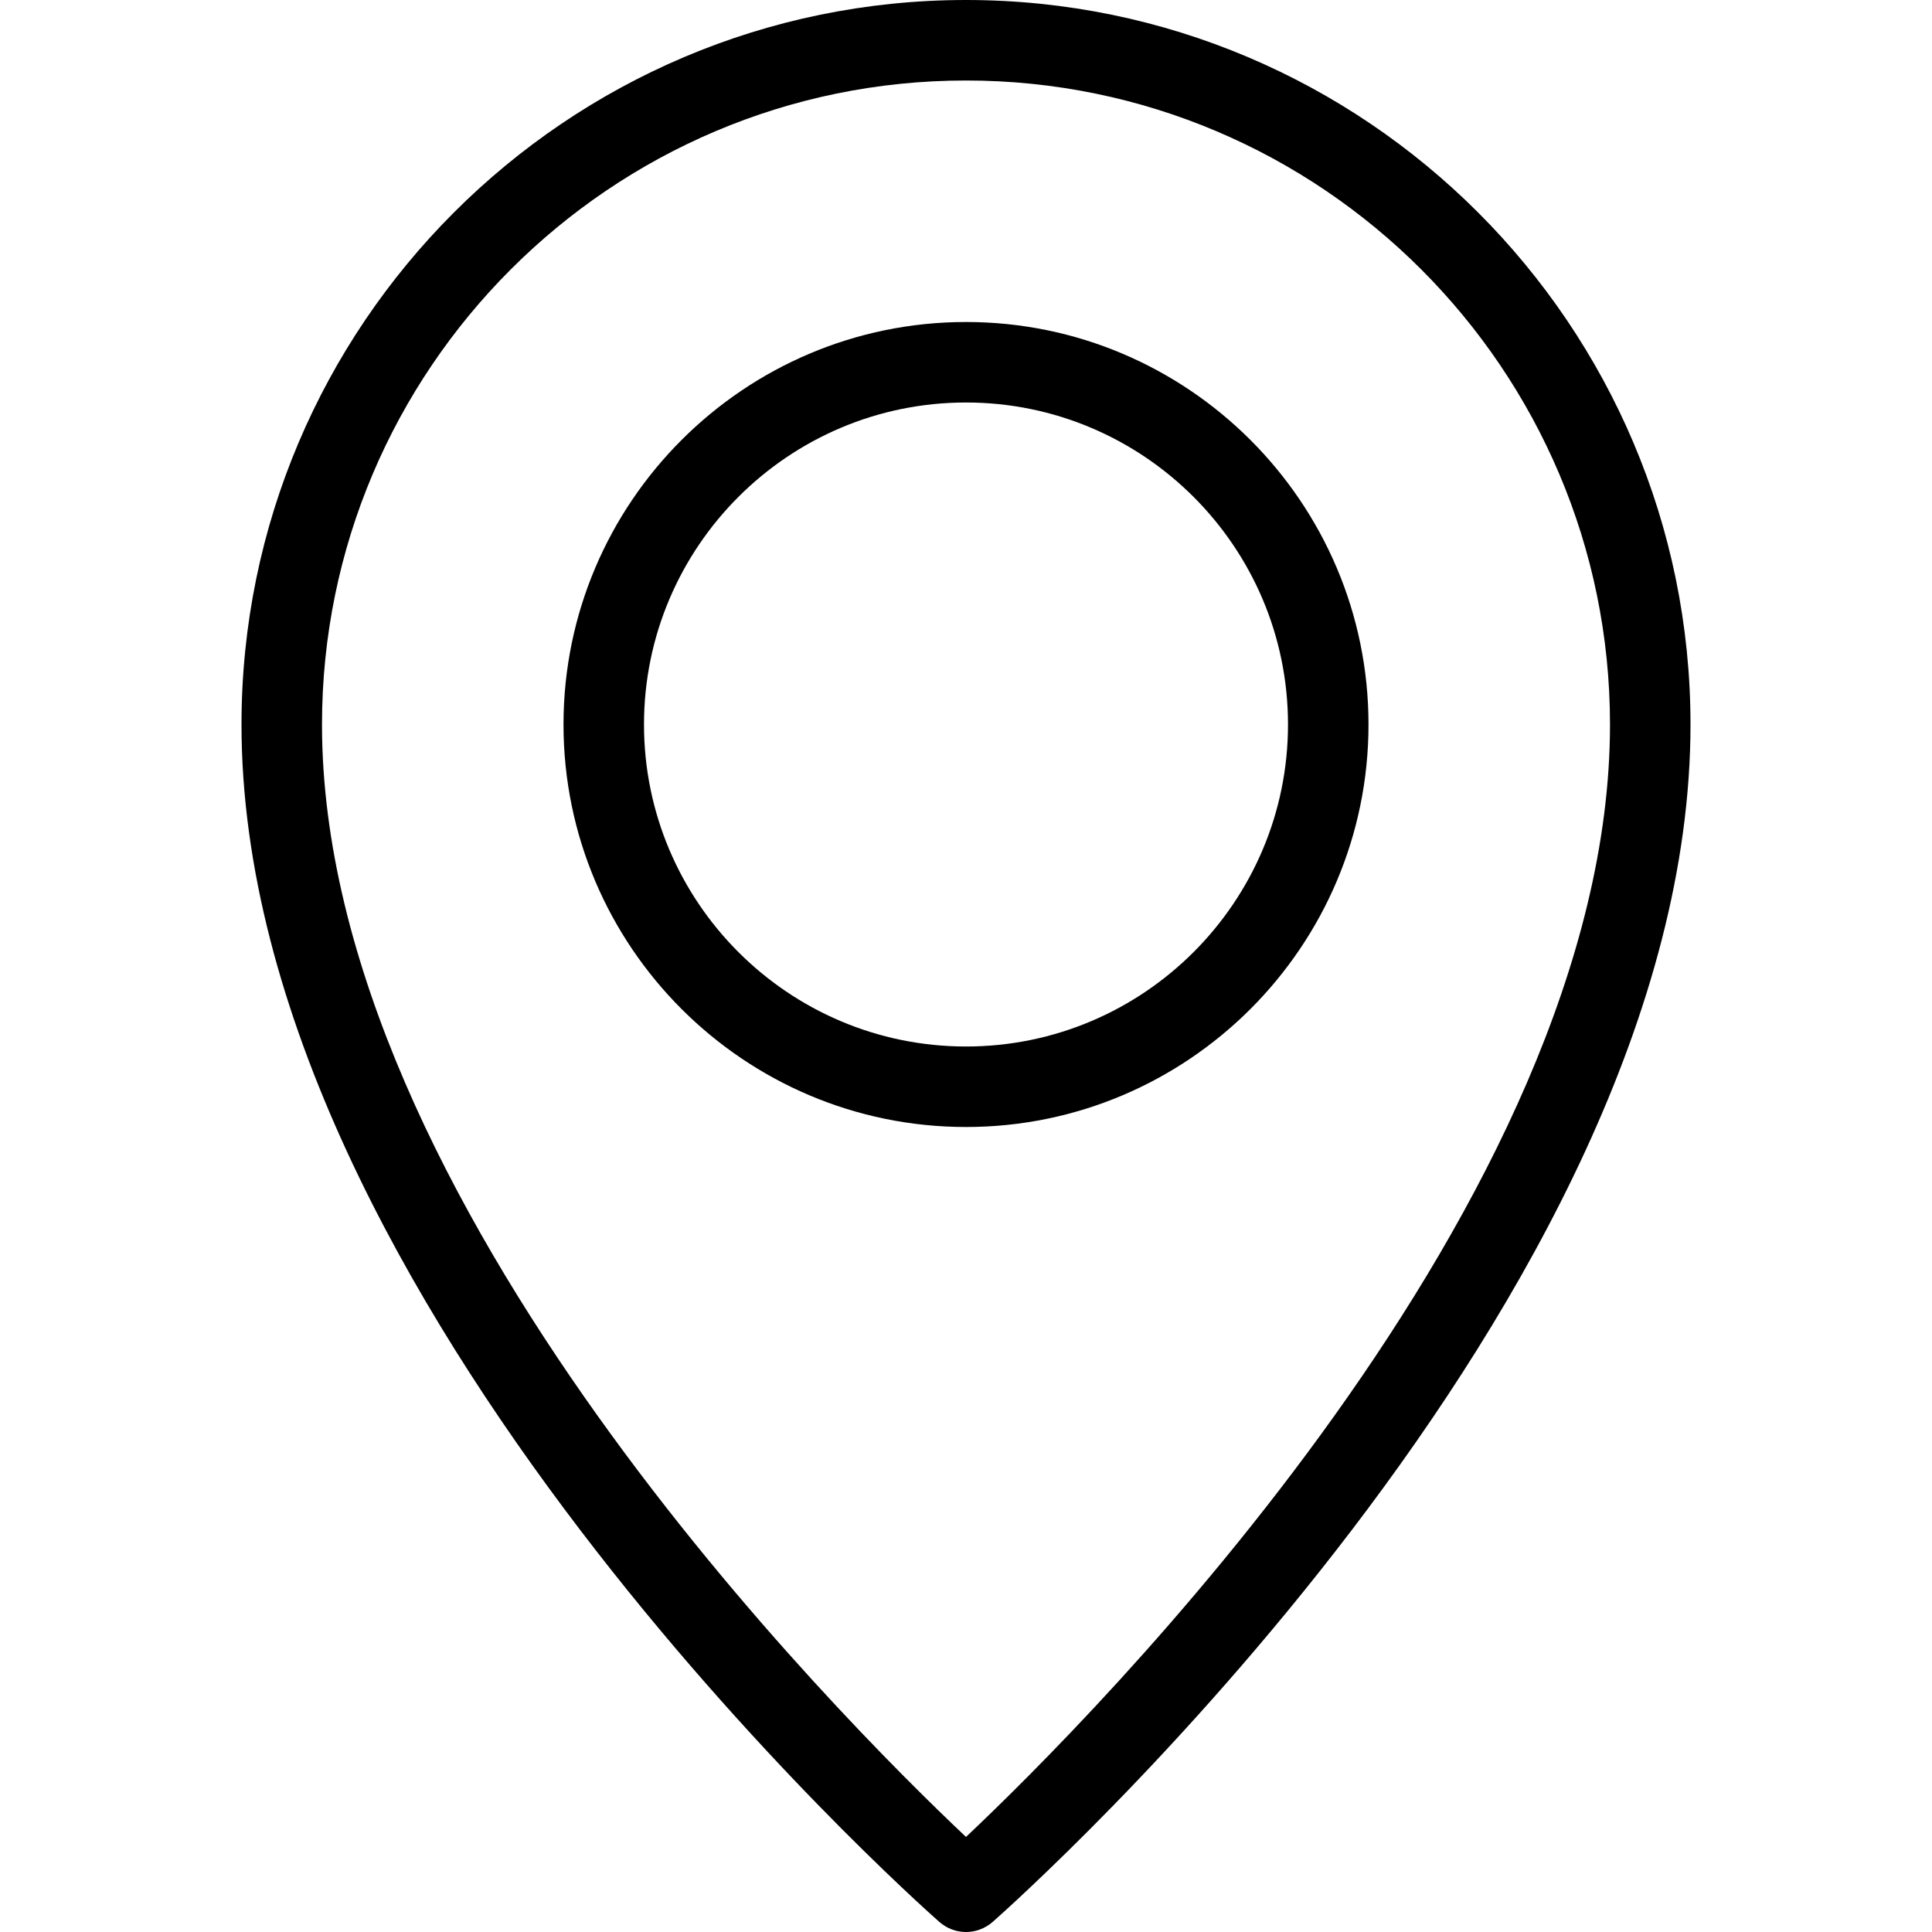
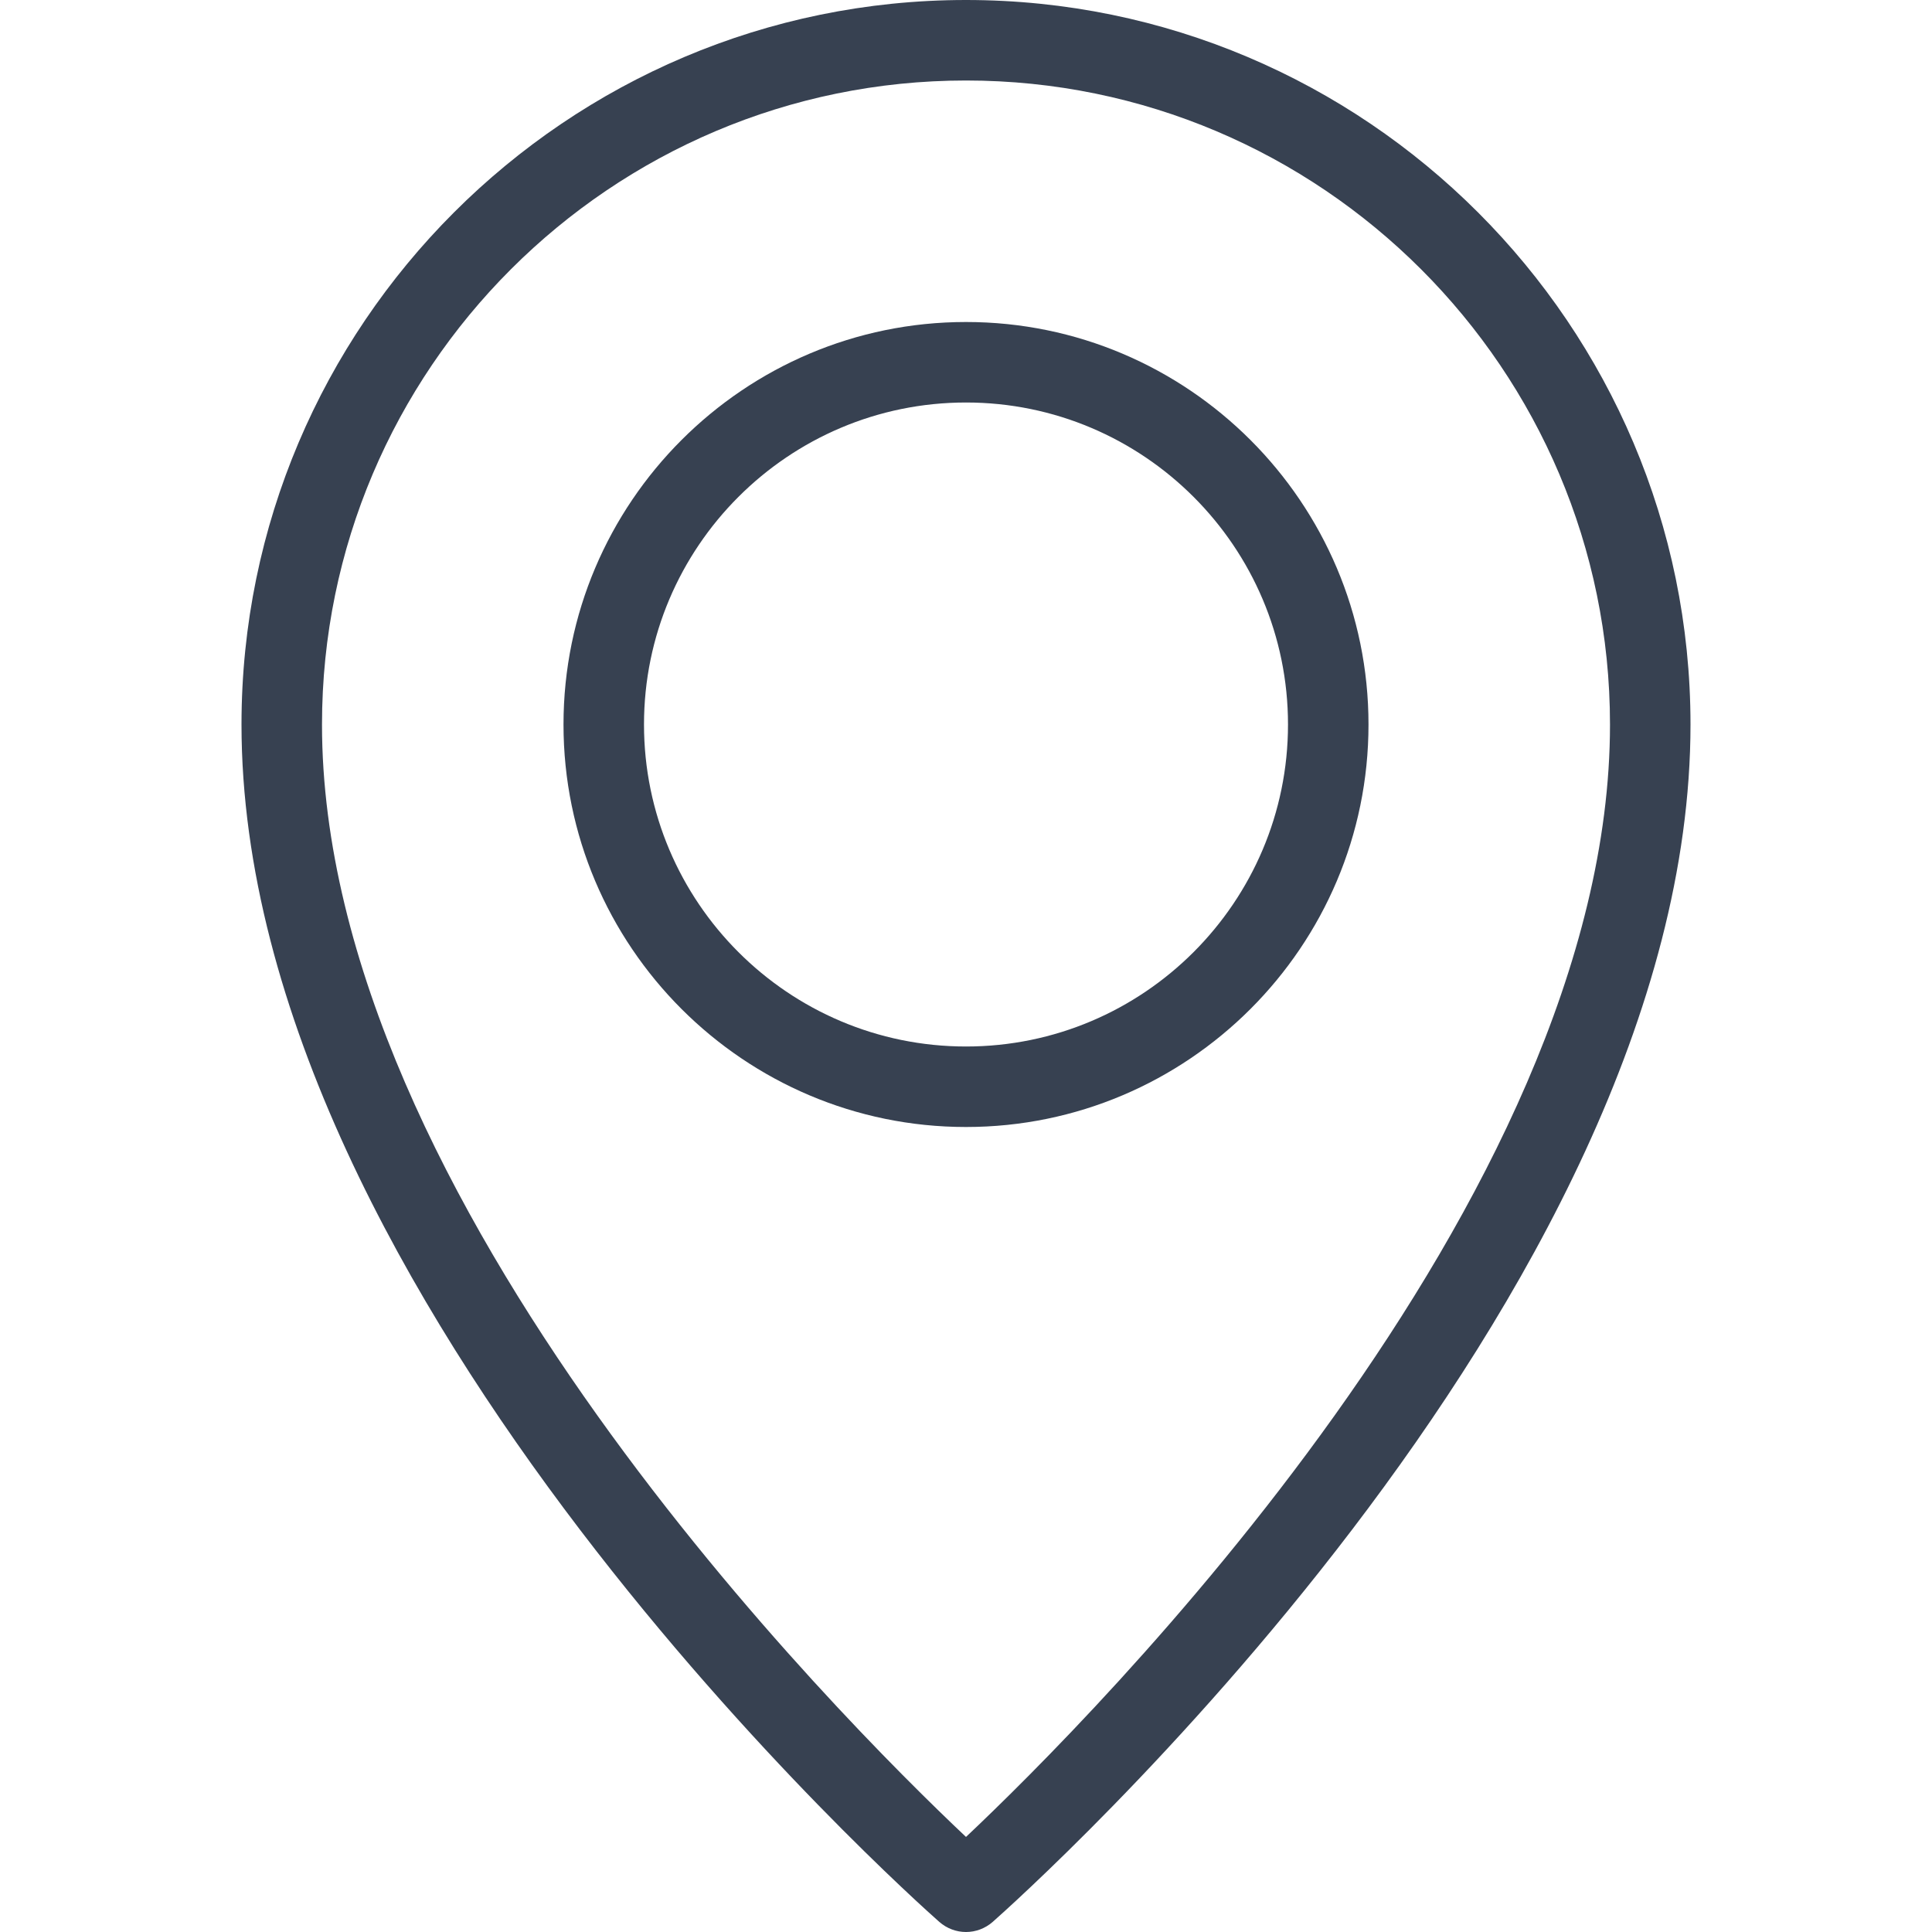
- <svg xmlns="http://www.w3.org/2000/svg" version="1.1" fill="currentColor" x="0px" y="0px" viewBox="0 0 24 24">
+ <svg xmlns="http://www.w3.org/2000/svg" width="20" height="20" fill="#374151" x="0px" y="0px" viewBox="0 0 24 24">
  <path d="m12 24c-.118 0-.236-.042-.331-.125-.354-.313-8.669-7.731-8.669-14.875 0-4.963 4.038-9 9-9s9 4.037 9 9c0 7.144-8.315 14.562-8.669 14.875-.095.083-.213.125-.331.125zm0-23c-4.411 0-8 3.589-8 8 0 5.918 6.451 12.358 8 13.819 1.549-1.461 8-7.901 8-13.819 0-4.411-3.589-8-8-8z" />
  <path d="m12 14c-2.757 0-5-2.243-5-5s2.243-5 5-5 5 2.243 5 5-2.243 5-5 5zm0-9c-2.206 0-4 1.794-4 4s1.794 4 4 4 4-1.794 4-4-1.794-4-4-4z" />
</svg>
